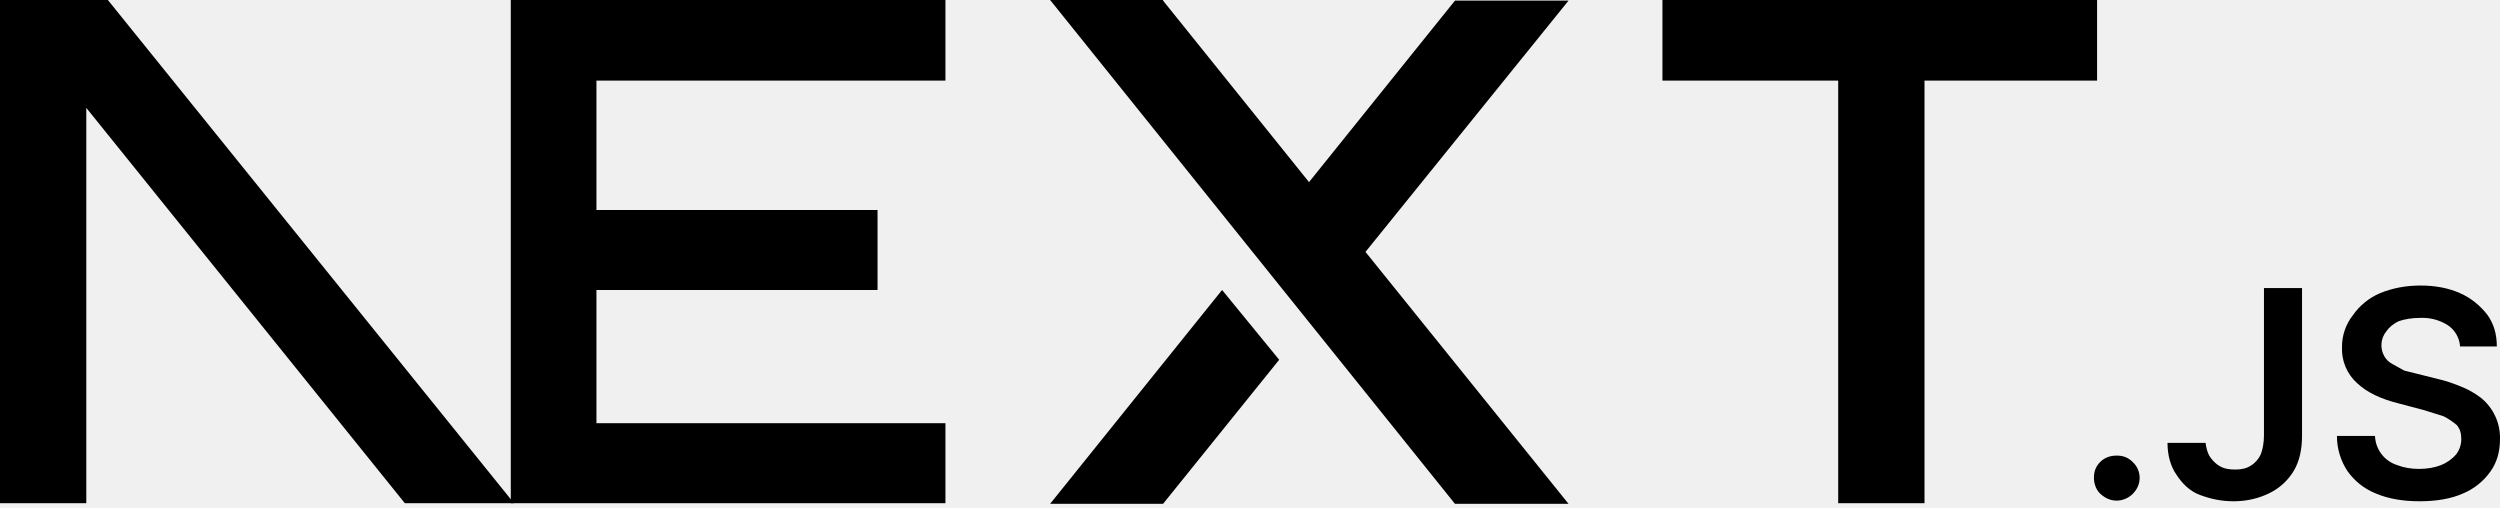
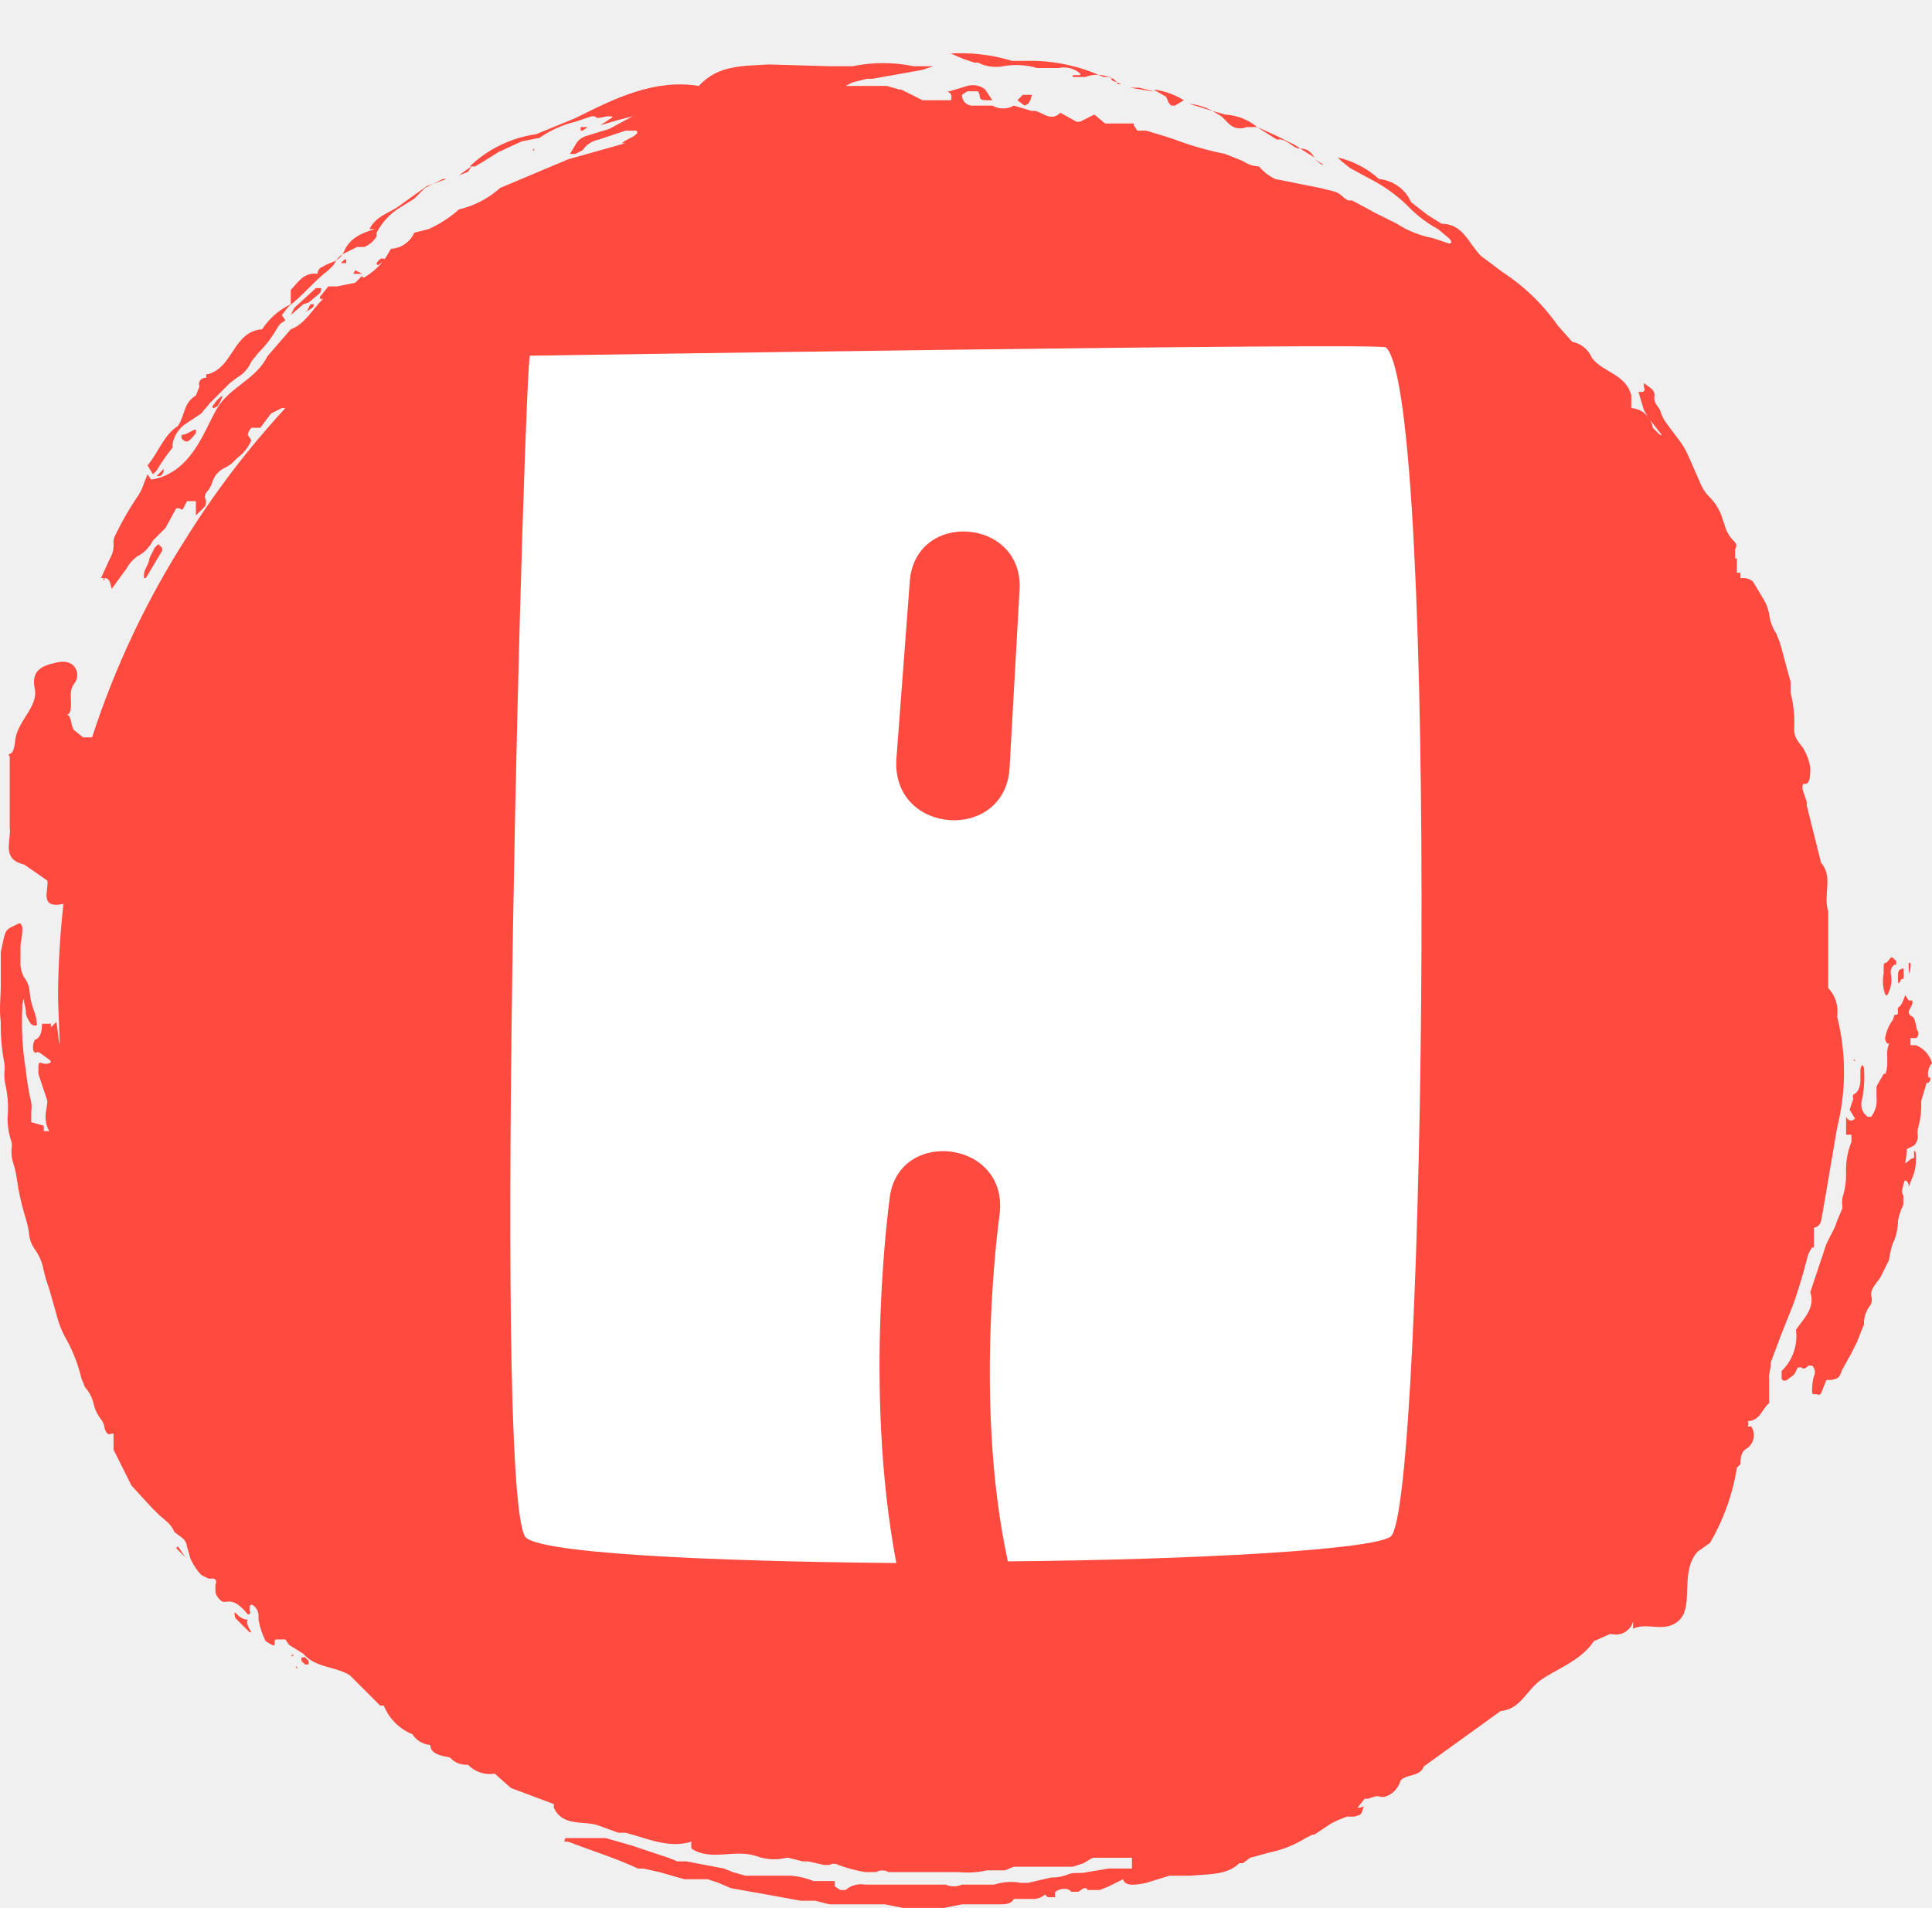
- <svg xmlns="http://www.w3.org/2000/svg" fill="none" viewBox="0 0 394 80">
-   <path fill="#000" d="M262 0h68.5v12.7h-27.2v66.6h-13.6V12.7H262V0ZM149 0v12.7H94v20.4h44.3v12.6H94v21h55v12.6H80.5V0h68.7zm34.3 0h-17.8l63.8 79.4h17.9l-32-39.7 32-39.6h-17.9l-23 28.6-23-28.6zm18.3 56.7-9-11-27.1 33.7h17.8l18.3-22.7z" />
-   <path fill="#000" d="M81 79.3 17 0H0v79.3h13.6V17l50.2 62.3H81Zm252.6-.4c-1 0-1.8-.4-2.5-1s-1.1-1.6-1.1-2.6.3-1.8 1-2.5 1.6-1 2.6-1 1.8.3 2.5 1a3.4 3.4 0 0 1 .6 4.3 3.7 3.7 0 0 1-3 1.8zm23.2-33.5h6v23.3c0 2.1-.4 4-1.3 5.5a9.1 9.1 0 0 1-3.8 3.5c-1.6.8-3.5 1.3-5.7 1.3-2 0-3.7-.4-5.3-1s-2.8-1.8-3.7-3.2c-.9-1.3-1.4-3-1.4-5h6c.1.8.3 1.6.7 2.2s1 1.2 1.6 1.5c.7.4 1.5.5 2.4.5 1 0 1.8-.2 2.4-.6a4 4 0 0 0 1.6-1.8c.3-.8.5-1.8.5-3V45.5zm30.9 9.1a4.4 4.4 0 0 0-2-3.3 7.5 7.5 0 0 0-4.3-1.1c-1.3 0-2.4.2-3.3.5-.9.4-1.6 1-2 1.6a3.5 3.5 0 0 0-.3 4c.3.5.7.9 1.3 1.2l1.8 1 2 .5 3.2.8c1.3.3 2.5.7 3.7 1.2a13 13 0 0 1 3.2 1.8 8.1 8.1 0 0 1 3 6.5c0 2-.5 3.7-1.5 5.1a10 10 0 0 1-4.4 3.5c-1.8.8-4.1 1.2-6.8 1.2-2.6 0-4.9-.4-6.8-1.2-2-.8-3.4-2-4.5-3.5a10 10 0 0 1-1.7-5.6h6a5 5 0 0 0 3.5 4.6c1 .4 2.2.6 3.4.6 1.3 0 2.5-.2 3.5-.6 1-.4 1.8-1 2.4-1.7a4 4 0 0 0 .8-2.4c0-.9-.2-1.6-.7-2.2a11 11 0 0 0-2.1-1.4l-3.2-1-3.8-1c-2.8-.7-5-1.7-6.6-3.2a7.2 7.2 0 0 1-2.4-5.7 8 8 0 0 1 1.7-5 10 10 0 0 1 4.3-3.5c2-.8 4-1.2 6.4-1.2 2.3 0 4.4.4 6.2 1.2 1.8.8 3.2 2 4.3 3.4 1 1.4 1.5 3 1.5 5h-5.8z" />
+ <svg xmlns="http://www.w3.org/2000/svg" width="308.761" height="304.916" viewBox="0 0 106.008 104.687" class="css-1j8o68f" version="1.1" id="svg23">
+   <defs id="SvgjsDefs2684" />
+   <g id="SvgjsG2685" featurekey="rootContainer" transform="matrix(0.9820593,0,0,0.9820593,-0.05456052,0)" fill="#ff4a3f">
+     <g id="g17">
+       <path d="M19.8 15.3h.5l-.4-.2zm.5.1zm.8-.7c0 .1 0 .1.1.1l.4-.3c-.2-.1-.3-.1-.5.2zm.4-.2zm-4.1 2.3zm-.2.6l.3-.2c.1-.1.1-.2.1-.2h-.2l-.2.4c-.1-.1-.1 0 0 0zm2.2-2.9h-.1l-.2.2h.3zm-2.1 2.4l.6-.5c.1-.1.1-.2.1-.3h-.3l-1.2 1.1-.2.4.7-.6zm-1.1.8z" id="path3" />
+       <path d="M9.7 25v-.2a1.7 1.7 0 0 1 .7-1.1l.9-.6.5-.6.7-.7.4-.4.4-.3a1.9 1.9 0 0 0 .8-.9l.4-.5a5.9 5.9 0 0 0 1-1.3l.2-.3.3-.2-.2-.3.4-.5c.8-.6 1.4-1.4 2.2-2l.3-.3a1.4 1.4 0 0 1 .5-.6l.8-.4h.4a1.4 1.4 0 0 0 .7-.6V13a3.5 3.5 0 0 1 1.3-1.4l.8-.5.2-.2.4-.4 1-.5h.2l-1.1.4-1.4 1c-.6.5-1.4.6-1.8 1.4h.3c-.7.2-1.4.5-1.7 1.2s-.8.6-1.2.9a.4.4 0 0 0-.3.4c-.8-.1-1.1.5-1.5.9v.8a3.9 3.9 0 0 0-1.6 1.4c-1.6.1-1.6 2.1-3 2.5h-.1a.2.2 0 0 0 0 .2c-.3 0-.5.2-.4.5l-.2.5c-.7.4-.6 1.1-1 1.7-.8.5-1.1 1.5-1.7 2.2l.3.5.2-.2a11.6 11.6 0 0 1 .9-1.3zM53.9 3.3l.6.2h.2a2.2 2.2 0 0 0 1.4.2 4.1 4.1 0 0 1 1.9.1h1.2a1.4 1.4 0 0 1 1.2.3.1.1 0 0 1 0 .1H60a.1.1 0 0 0 0 .1h.7a1.8 1.8 0 0 1 1.3 0c.2 0 .1.1.2.2l.5.2h-.2c-.2-.4-.5-.4-.8-.4a9.7 9.7 0 0 0-4.3-.9h-.8A9.8 9.8 0 0 0 53 3h.2zm7.3 3.1zM50.3 4.7zm10.9 1.7h.2-.2zM19 14.7zm32.1-10zm17.6 2.2a.9.9 0 0 0 1 .2h.6a3.1 3.1 0 0 0-1.8-.7l-.7-.2.5.3zm-3.4-1.3c0 .1.1.2.2.3h.2l.5-.3a4.2 4.2 0 0 0-1.7-.6l.7.4zm7.4 2.7l.8.5c-.2-.3-.4-.5-.8-.5z" id="path5" />
+       <path d="M99 76.1l.6-1.6.6-1.5c.2-.5.6-1.8.8-2.6a1.7 1.7 0 0 1 .3-.7h.1v-1.1c.5-.1.4-.6.5-.9l.8-4.7a12.7 12.7 0 0 0 0-6.2 1.9 1.9 0 0 0-.5-1.6v-4.3c-.3-.9.3-1.9-.4-2.7L101 45a.4.4 0 0 0 0-.2l-.2-.6a.5.5 0 0 1 0-.4h.1c.3 0 .3-.5.3-.9a3 3 0 0 0-.4-1.1l-.3-.4a1.1 1.1 0 0 1-.2-.7 6.7 6.7 0 0 0-.2-2v-.6c-.2-.7-.4-1.5-.6-2.2l-.2-.5a2.5 2.5 0 0 1-.4-1.1 2.5 2.5 0 0 0-.3-.8l-.6-1a.8.8 0 0 0-.6-.2h-.1V32h-.2v-.8H97V31a.4.4 0 0 0 0-.1v-.2c.1-.2.1-.3-.1-.5a1.8 1.8 0 0 1-.4-.6l-.2-.6a2.9 2.9 0 0 0-.7-1.2 2.2 2.2 0 0 1-.5-.7l-.7-1.6a4.3 4.3 0 0 0-.6-1l-.6-.8a2.4 2.4 0 0 1-.4-.8l-.2-.3a.6.6 0 0 1-.1-.5.5.5 0 0 0-.2-.4l-.4-.3v.2c.1.2 0 .3-.1.3h-.2l.3 1 .3.5.7.9h-.1l-.2-.2-.2-.2a1.3 1.3 0 0 0-1.2-1.1v-.7c-.3-1.2-1.6-1.3-2.2-2.1a1.5 1.5 0 0 0-1.1-.9l-.8-.9a11.3 11.3 0 0 0-3.1-3l-.8-.6-.4-.3c-.7-.7-1-1.8-2.2-1.8l-.8-.5-.9-.7a2.2 2.2 0 0 0-1.8-1.3 5.1 5.1 0 0 0-2.3-1.2l.2.2.5.4 1.3.7a8.5 8.5 0 0 1 2.1 1.6 6.8 6.8 0 0 0 1.5 1.1l.6.5c.1.1.2.2.1.3H81l-.9-.3a5.6 5.6 0 0 1-2-.8l-1.2-.6-1.3-.7h-.2c-.3-.1-.4-.4-.8-.5l-.8-.2-2.5-.5a2.6 2.6 0 0 1-.9-.7 1.7 1.7 0 0 1-.9-.3l-1-.4a18.1 18.1 0 0 1-2.8-.8l-.6-.2-1-.3h-.5l-.2-.3v-.1h-1.6l-.6-.5-.4.2-.4.2h-.2l-.9-.5c-.6.6-1.1-.2-1.6-.1l-1-.3a1.2 1.2 0 0 1-1.2 0h-1.2a.6.6 0 0 1-.5-.6l.3-.2h.6a.7.7 0 0 1 .1.3c0 .2.2.2.5.2h.2l-.4-.6a1.1 1.1 0 0 0-1-.2l-1 .3H53c.3.2.2.3.2.5h-1.6l-.4-.2-.8-.4h-.1l-.7-.2h-2.3l.4-.2.8-.2h.3l1.7-.3 1.1-.2.6-.2h-1.1a8.4 8.4 0 0 0-3.4 0h-1.3L43 3.6c-1.4.1-2.8 0-3.9 1.2-2.5-.4-4.7.7-6.9 1.8l-2.2.9a6.7 6.7 0 0 0-3.7 1.8h.3l.5-.3.8-.5 1.3-.6 1-.2a6 6 0 0 1 2-.9l.9-.3h.2c.1.2.5 0 .7 0h.2c.1 0 .1.1 0 .1l-.6.4 1-.3.8-.2-1.3.7-1.3.4a1 1 0 0 0-.6.5l-.3.5h.3l.4-.2a1.4 1.4 0 0 1 .9-.6l1.5-.5h.5a.1.1 0 0 1 .1.2c-.2.2-.6.3-.8.5h.2l-3.2.9-3.8 1.6a5.2 5.2 0 0 1-2.3 1.2 6.6 6.6 0 0 1-1.7 1.1l-.8.2a1.5 1.5 0 0 1-1.3.9l-.3.5a3.7 3.7 0 0 1-1.2 1.1h-.1v-.1l-.2.2-.2.2-1 .2h-.5l-.4.5c-.1.1-.1.2 0 .2h.1c-.6.6-1 1.4-1.8 1.7L15 19.9c-.6 1.2-1.8 1.6-2.6 2.6s-1.4 3.9-3.9 4.3l-.2-.3-.2.5a2.7 2.7 0 0 1-.4.8 16.9 16.9 0 0 0-1.2 2.1.8.8 0 0 0-.1.5 1.4 1.4 0 0 1-.2.8l-.5 1.1h.2c.3 0 .3.3.4.6l.8-1.1a2.2 2.2 0 0 1 .6-.7 2 2 0 0 0 .9-.9l.3-.3.4-.4.6-1.1h.2c.1.1.1.1.2 0l.2-.4h.5v.8l.5-.5a.5.5 0 0 0 0-.5.4.4 0 0 1 .1-.3 1.5 1.5 0 0 0 .3-.5 1.3 1.3 0 0 1 .8-.9l.3-.2.3-.3a2.4 2.4 0 0 0 .8-1l-.2-.3c0-.1.1-.3.2-.4h.5l.6-.8.6-.3h.2a48.8 48.8 0 0 0-5.5 7.2h-.1.1a48.4 48.4 0 0 0-5.3 11.2h-.5l-.5-.4c-.2-.2-.1-.7-.4-.9h.1c.3-.5-.1-1.2.3-1.7s.1-1.4-.9-1.2-1.5.5-1.3 1.5-1 1.8-1.1 2.9-.5.5-.3.9v3.9c.1.8-.5 1.8.8 2.1l1.3.9c.1.5-.5 1.6.9 1.3a49.2 49.2 0 0 0-.3 5c0 1.1.1 2.2.1 3.3v-.4c-.1-.4-.1-.8-.2-1.3l-.3.3v-.2h-.5c0 .5-.1.8-.4.9a.9.9 0 0 0-.1.5c0 .1.1.3.2.2s.4.2.7.4-.2.3-.4.2-.2.1-.2.3v.3l.5 1.5c0 .3-.1.6-.1.9a1.7 1.7 0 0 0 .2.8h-.3v-.3l-.7-.2v-.6a1.5 1.5 0 0 0 0-.5 14.6 14.6 0 0 1-.3-1.8 16.6 16.6 0 0 1-.2-3.5.9.9 0 0 1 .1-.5v.2a2.9 2.9 0 0 1 .1.5.8.8 0 0 0 .1.4c.1.2.2.4.4.4s.1-.1.1-.2a2.1 2.1 0 0 0-.1-.5 4.2 4.2 0 0 1-.3-1.3 1.5 1.5 0 0 0-.3-.7 1.6 1.6 0 0 1-.2-.9v-.8c0-.3.1-.6.1-.9a.5.5 0 0 0-.1-.4h-.1c-.8.4-.7.2-1 1.6V55c0 .7-.1 1.4 0 2.1a10.8 10.8 0 0 0 .2 2.3 1.8 1.8 0 0 1 0 .5 3.1 3.1 0 0 0 .1.9 5.9 5.9 0 0 1 .1 1.3 3.9 3.9 0 0 0 .2 1.7 1.2 1.2 0 0 1 0 .4 2.1 2.1 0 0 0 .1.8 4.9 4.9 0 0 1 .2.9 14 14 0 0 0 .5 2.2 5 5 0 0 1 .2 1 1.7 1.7 0 0 0 .3.7 2.9 2.9 0 0 1 .5 1.2 8.5 8.5 0 0 0 .3 1l.4 1.4a5.4 5.4 0 0 0 .6 1.5 8.5 8.5 0 0 1 .8 2.1l.2.5a2.1 2.1 0 0 1 .5 1 2.1 2.1 0 0 0 .4.8 1 1 0 0 1 .2.5c.1.3.2.4.4.3h.1v.9l.5 1 .5 1 1.1 1.2.4.4c.3.3.7.5.9 1l.4.3a.7.7 0 0 1 .3.5l.2.7a3.3 3.3 0 0 0 .6.9l.4.2h.3a.2.2 0 0 1 .1.3 2.5 2.5 0 0 0 0 .5.9.9 0 0 0 .4.5h.2c.4-.1.8.2 1.2.7h.1c0-.1.1-.1 0-.2v-.2c0-.1.1-.2.2-.1a.7.7 0 0 1 .3.6v.2a4.3 4.3 0 0 0 .4 1.2c.5.3.5.3.5.1s0-.2.2-.2h.4l.2.3.8.5c.7.8 1.8.7 2.6 1.2l1.7 1.7h.2a2.9 2.9 0 0 0 1.6 1.6 1.3 1.3 0 0 0 1 .6c0 .5.6.6 1.1.7a1.2 1.2 0 0 0 .8.4h.2a1.7 1.7 0 0 0 1.5.5l.9.8 2.4.9v.2c.5 1.1 1.7.7 2.5 1l1.1.4h.4c1.2.3 2.4.9 3.7.5a.7.7 0 0 0 0 .4c1.1.7 2.4 0 3.6.4a2.9 2.9 0 0 0 1.7.1h.1l.8.2h.3l.9.2h.3a.5.5 0 0 1 .5 0 7.9 7.9 0 0 0 1.5.4h.6a.7.7 0 0 1 .7 0h3.9a5 5 0 0 0 1.6-.1h1l.5-.2H60l.6-.2.5-.3h2.2v.6H62l-1.2.2c-.4.1-.7 0-1 .1a2.4 2.4 0 0 1-1 .2l-1.3.3h-.4a3.1 3.1 0 0 0-1.5.1h-1.8a1.1 1.1 0 0 1-.9 0h-4.5a1.3 1.3 0 0 0-1.1.3H47l-.3-.2v-.3h-1.2a4.1 4.1 0 0 0-1.3-.3h-2.5l-.7-.2-.5-.2-2.1-.4h-.5l-.5-.2-2.1-.7-1.4-.4h-2.2c-.1 0-.1.1-.1.2h.2c1.3.5 2.6.9 3.9 1.5h.3l.9.2 1.4.4h1.3l.6.2.7.3 1.7.3 1.1.2 1.1.2h.8l.8.2h3.1l1 .2h2.3l1-.2H56c.4 0 .6-.1.7-.3h1a1 1 0 0 0 .8-.3c-.1.1 0 .1.1.2h.4v-.2c0-.1 0-.1.2-.2s.6-.1.7.1h.4l.3-.2c.2 0 .2 0 .2.1h.7l.5-.2.8-.4c.1.3.4.4 1.3.2l1.3-.4h1.2c.9-.1 2 0 2.7-.7h.2l.4-.3 1.1-.3a6.1 6.1 0 0 0 2-.8l.4-.2h.1l.9-.6.4-.2.5-.2h.4c.4-.1.4-.1.5-.4s0-.1-.2-.1h-.1l.4-.5h.2c.3-.1.5-.2.7-.1h.2a1.3 1.3 0 0 0 .9-.9c.3-.4 1.1-.2 1.3-.8l4.3-3.1c1.1-.1 1.4-1.1 2.2-1.7s2.3-1.1 3-2.2l.9-.4h.1a1 1 0 0 0 1.2-.7v.4c.8-.4 1.8.3 2.6-.5s0-2.7 1-3.8l.7-.5a12.1 12.1 0 0 0 1.5-4.2l.2-.2c0-.3 0-.7.4-.9a.9.9 0 0 0 .2-1.2h-.2a.3.3 0 0 0 0-.3c.7 0 .8-.7 1.2-1V77a.5.5 0 0 1 0-.2 3.8 3.8 0 0 0 .1-.7zM5.9 32.2z" id="path7" />
+       <path d="M26.4 9.3l-.3.2-.4.3.5-.2zm6.1-2h.1l.3-.2h-.4zm-2.6 1l-.1.1h.1v-.1zm-1.5 1.4zm1.3-.2zm-6.3 3.1zM9.2 26.2l-.4.4H9a.4.4 0 0 0 .2-.4zm3-3.5a2.1 2.1 0 0 0 .3-.6 1.5 1.5 0 0 0-.5.5c-.1.1-.1.2 0 .2zM11 24.2V24c-.2 0-.5.3-.8.3v.2c.3.3.4.2.8-.3zm3 66.2zM73.9 9.2h.1l-.5-.3zm-2.5-1.4c.5-.1.8.4 1.2.5h.1l-.3-.2-1-.5-1.1-.5.3.2zM52.8 3.1zm11.7 2h-.1l-1.2-.2h.5zm2 .7l1.3.4a3.3 3.3 0 0 0-1.3-.4zm-9 0a1 1 0 0 0 .2-.5h-.5l-.3.3.4.3zm9 1.6zM49.9 4.2zm2.9.7zM48.5 4zm13.8 2.1a.5.5 0 0 0 0 .1zm44.8 52.3h-.3V58h.3c.1 0 .2-.3.1-.4s-.1-.7-.3-.8a.3.3 0 0 1-.2-.3l.2-.4a.4.4 0 0 0 0-.2h-.2l-.2-.3c-.1.3-.2.6-.4.7a.5.5 0 0 0 0 .2c0 .1 0 .2-.1.2h-.1a1.1 1.1 0 0 1-.1.3 2.3 2.3 0 0 0-.4.9.4.4 0 0 0 .1.4h.1a1.7 1.7 0 0 0-.1.8v.4a1.8 1.8 0 0 1-.1.5h-.1l-.4.7v.6a1.5 1.5 0 0 1-.3 1.1h-.2l-.2-.2a.9.9 0 0 1-.1-.8 6.5 6.5 0 0 0 .1-1.7c0-.1-.1-.2-.1-.2a.5.5 0 0 0-.1.3v.6c0 .2-.1.6-.3.7s-.1.2-.1.3l-.2.6.3.5c-.2.2-.4.1-.5-.1v1h.3v.4a4.2 4.2 0 0 0-.3 1.4 3.3 3.3 0 0 0 0 .4 4 4 0 0 1-.2 1.3 2 2 0 0 0 0 .6l-.3.7a3.2 3.2 0 0 1-.3.7l-.3.6-.9 2.7c.3.9-.4 1.5-.8 2.1a2.7 2.7 0 0 1-.8 2.3v.4c0 .1.1.2.3.1l.4-.3.2-.4h.2c.1.1.2.1.4-.1h.2a.5.5 0 0 1 .1.6 2.9 2.9 0 0 0-.1.8c0 .1 0 .2.1.2h.2c.1.1.2 0 .3-.3l.2-.5h.3c.4-.1.4-.1.6-.6l.5-.9.3-.6.4-1a1.6 1.6 0 0 1 .3-1 .6.6 0 0 0 .1-.6c0-.2 0-.3.2-.6l.3-.4.5-1a4.7 4.7 0 0 1 .2-.9 3 3 0 0 0 .3-1.3 3.8 3.8 0 0 1 .3-.9v-.5c-.1-.2-.1-.2 0-.6s.1-.2.2-.2a.4.4 0 0 1 .1.3l.2-.5a2.3 2.3 0 0 0 .2-.9v-.3c0-.1 0-.3-.1-.3v.4c-.2 0-.3.2-.5.3a6.4 6.4 0 0 0 .1-.8l.4-.2a.7.7 0 0 0 .2-.6 1.4 1.4 0 0 1 0-.3 4.8 4.8 0 0 0 .2-1.4v-.2l.3-1h.1a.3.3 0 0 0 .1-.3h-.1a.9.9 0 0 1 .2-.8 1.5 1.5 0 0 0-.9-1zm-1.2 7.8zm-.2-9.9zm0 0zM9.1 30.8a.3.3 0 0 0 0-.2l-.2-.2-.2.2-.3.6c0 .3-.3.6-.3.9v.2h.1zm96.3 24.8h.1a1.7 1.7 0 0 0 .2-1.2.5.5 0 0 1 .2-.5h.1v-.2l-.2-.2h-.1c-.1.1-.2.3-.3.3s-.1.1-.1.3v.3a2.2 2.2 0 0 0 .1 1.2zM13.2 90.1c-.1 0 0 .2 0 .3l.8.8h.1c-.2-.3-.3-.6-.2-.7a.9.9 0 0 1-.5-.2zm.8.3zm92.3-35.7h.1a2 2 0 0 0 0-.6c-.3.1-.3.1-.3.6s.1.1.2 0z" id="path9" />
+       <path d="M106.7 62a.6.6 0 0 0 .1-.5c0-.1-.1-.2-.1-.1h-.2v.2c0 .4.1.5.2.4zm.1-8.2h-.1v.6a1 1 0 0 0 .1-.6zM17.1 92.6h-.2v.2l.2.2h.2v-.2zm86.6-33.3c0-.1 0-.1-.1-.1zM9.9 86.5l.5.5-.4-.6z" id="path11" />
+       <circle cx="10.5" cy="87.1" transform="rotate(-24.8 10.4 87.159)" id="circle13" />
+       <path d="M9.7 30.1h-.1v.2-.2h.1zm83.2-6.6l-.2-.3h-.1zm-14.7 77.1zM5.9 32.2zm-.1.2a.3.3 0 0 0 .1-.2v.2zm1.9-4.9zM61.5 2.4zm42.8 58.2v.1-.1zM16.4 92.5h-.1c.1.1.2 0 .1-.1zm.2.7h.1l-.1-.1v.1zm73.9-71.3zm15.2 34.4zM14.6 91.7zm92.1-37zm-.8 11.4zM34.6 0z" id="path15" />
+     </g>
+   </g>
+   <g id="SvgjsG2686" featurekey="nameFeature-0" transform="matrix(2.284354,0,0,2.284354,27.98006,-5.60952)" fill="#ffffff">
+     <path d="M9.6 16.48 l-0.32 4.24 c-0.08 1.8 2.6 1.96 2.72 0.2 l0.24 -4.28 c0.12 -1.76 -2.56 -1.96 -2.64 -0.16 z M0.48 11 l0 0 c0.04 0 20.48 -0.32 20.56 -0.2 c1.28 1.12 0.96 27.8 0.12 28.56 c-0.4 0.32 -4.64 0.56 -9.2 0.6 c-0.84 -3.84 -0.2 -8.32 -0.2 -8.32 c0.24 -1.8 -2.44 -2.12 -2.64 -0.4 c0 0.04 -0.64 4.52 0.16 8.76 c-4.56 -0.04 -8.68 -0.24 -8.92 -0.64 c-0.8 -1.44 0 -28.28 0.12 -28.36 z" id="path20" />
+   </g>
</svg>
